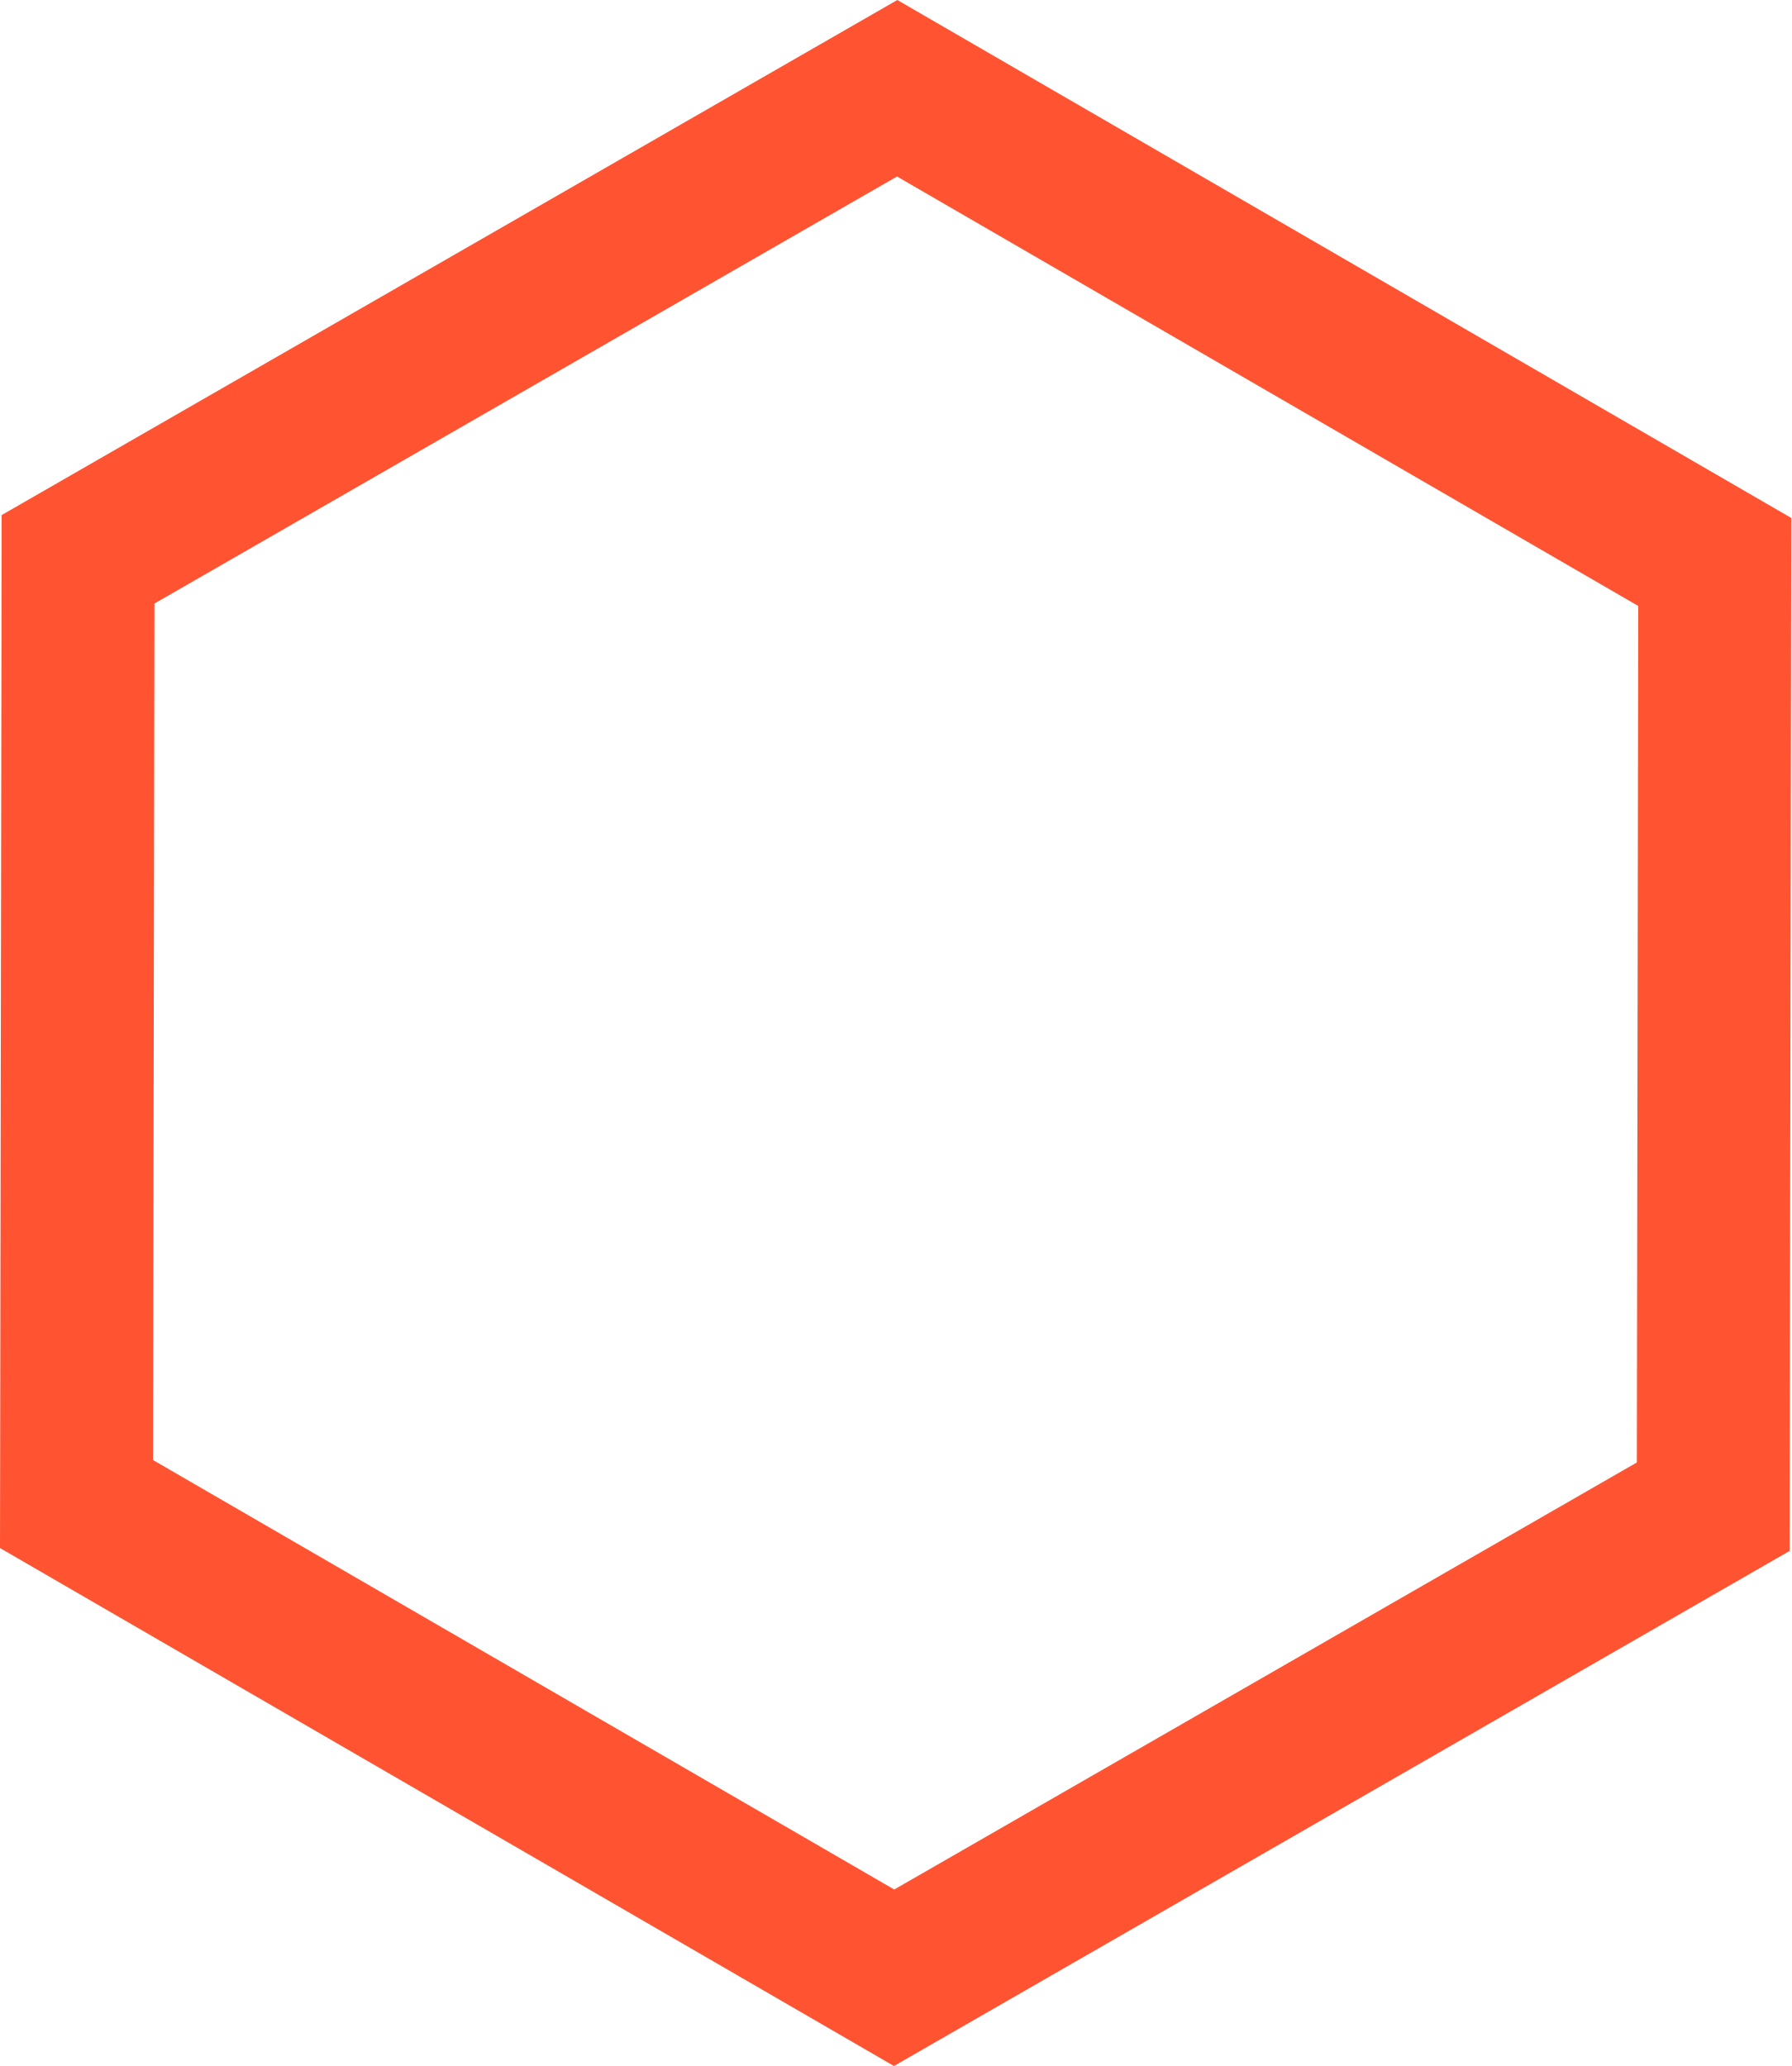
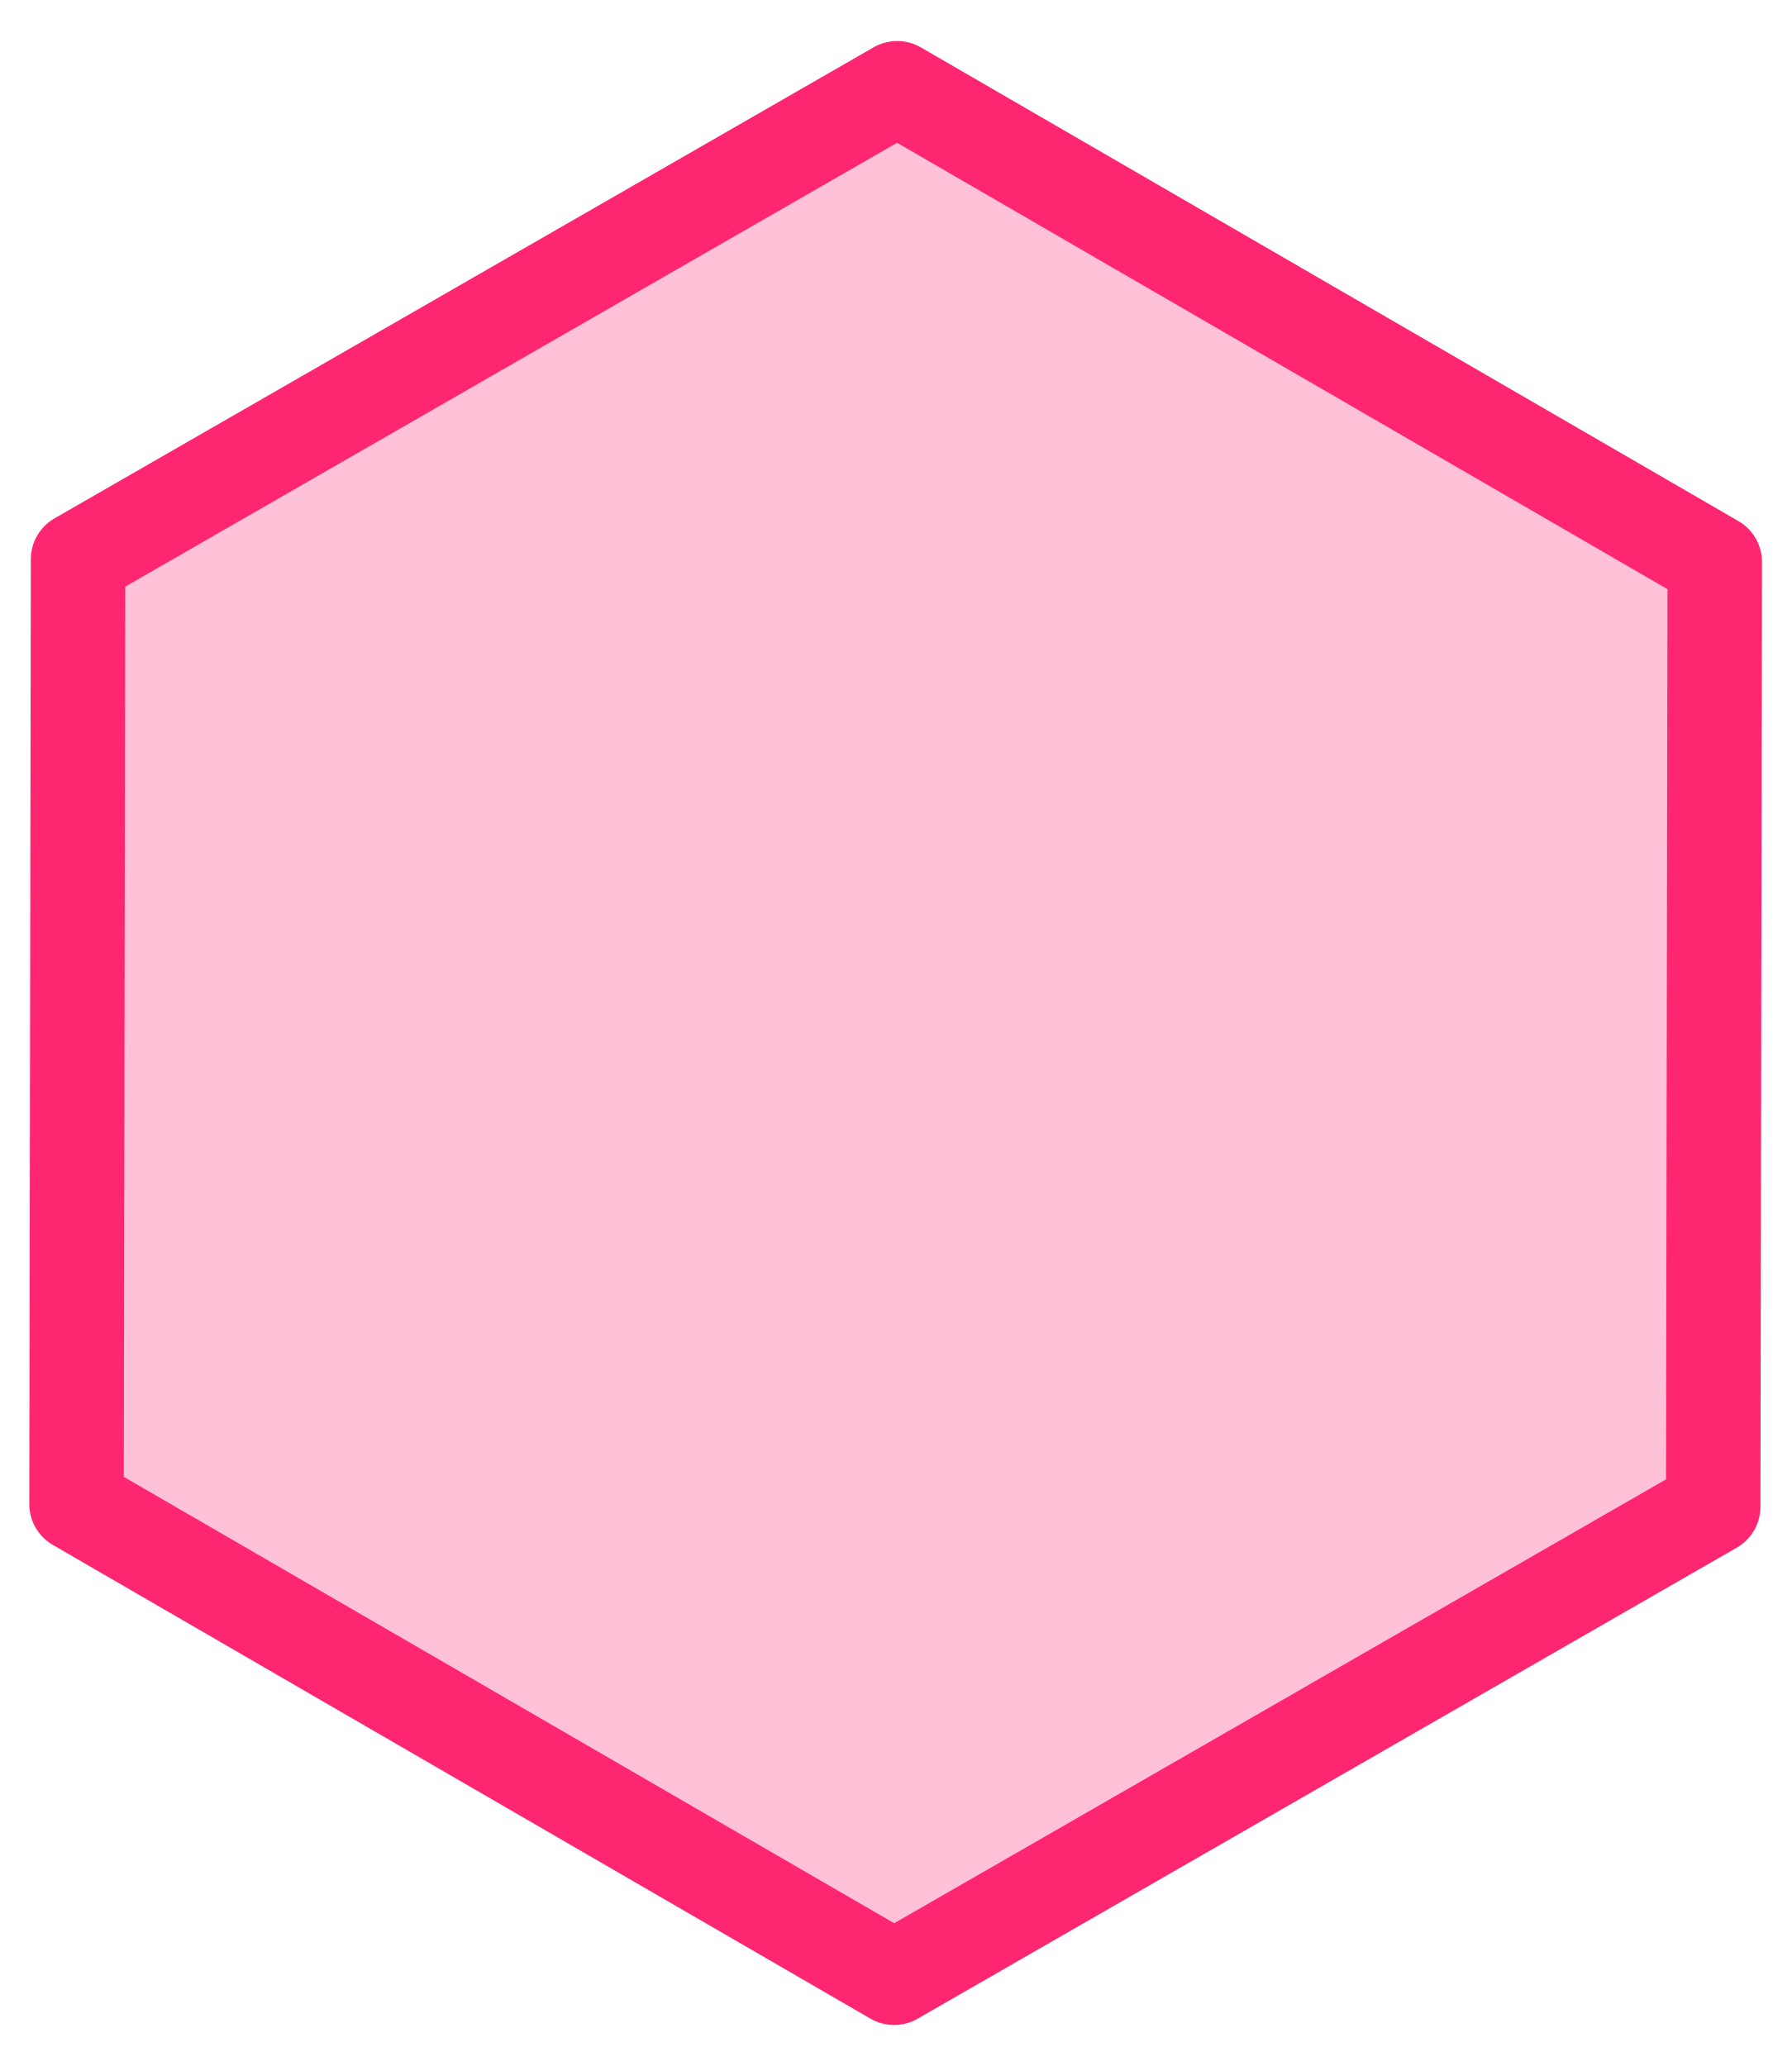
<svg xmlns="http://www.w3.org/2000/svg" width="144.115mm" height="166.252mm" viewBox="0 0 144.115 166.252" version="1.1" id="svg8">
  <defs id="defs2" />
  <g id="layer1" transform="translate(-17.42109,-79.47461)">
-     <path style="opacity:1;fill:none;fill-opacity:1;stroke:#ff5331;stroke-width:12.3;stroke-linecap:round;stroke-miterlimit:4;stroke-dasharray:none;stroke-dashoffset:0;stroke-opacity:1" id="path815" d="M 140.985,128.423 66.56,143.938 15.911,87.241 39.687,15.03 114.112,-0.485 164.761,56.211 Z" transform="rotate(-78.13097,145.8868,117.692)" />
+     <path style="opacity:1;fill:#ff2671;fill-opacity:0.284;stroke:#ff2671;stroke-width:7.6;stroke-linecap:round;stroke-miterlimit:4;stroke-dasharray:none;stroke-dashoffset:0;stroke-opacity:1;stroke-linejoin:round;paint-order:normal" id="path815" d="M 140.985,128.423 66.56,143.938 15.911,87.241 39.687,15.03 114.112,-0.485 164.761,56.211 Z" transform="rotate(-78.13097,145.8868,117.692)" />
  </g>
</svg>
